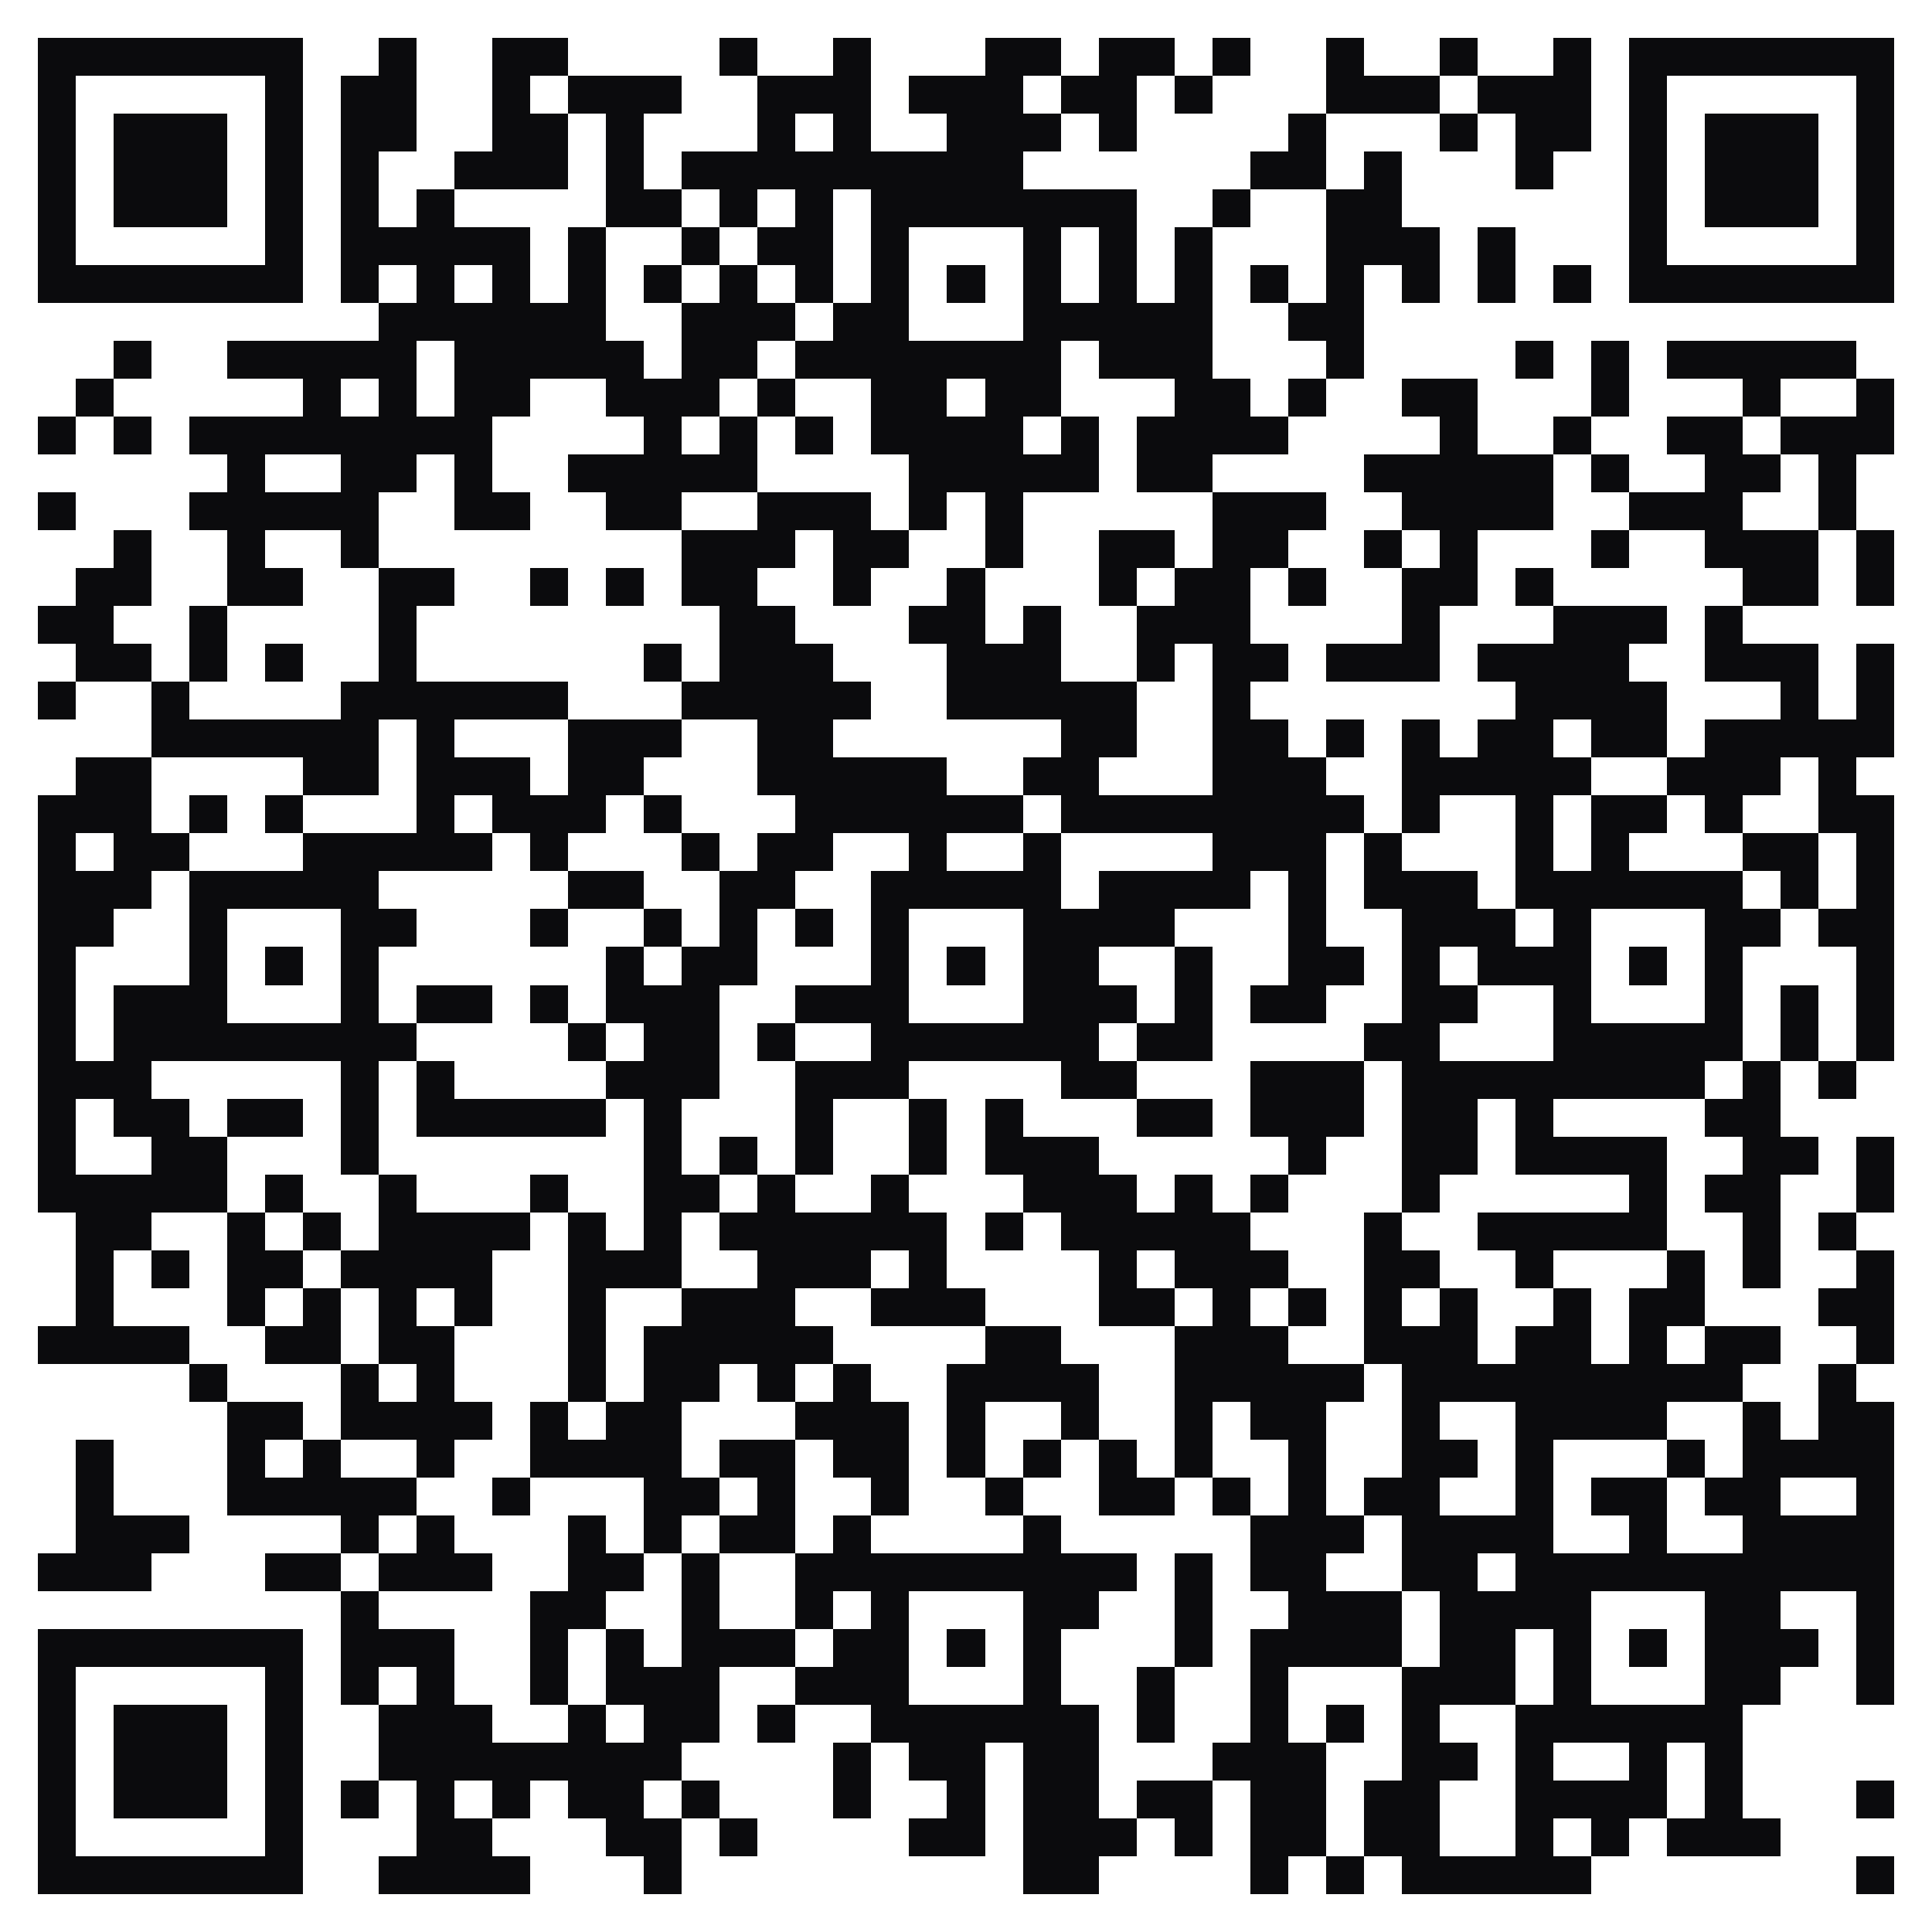
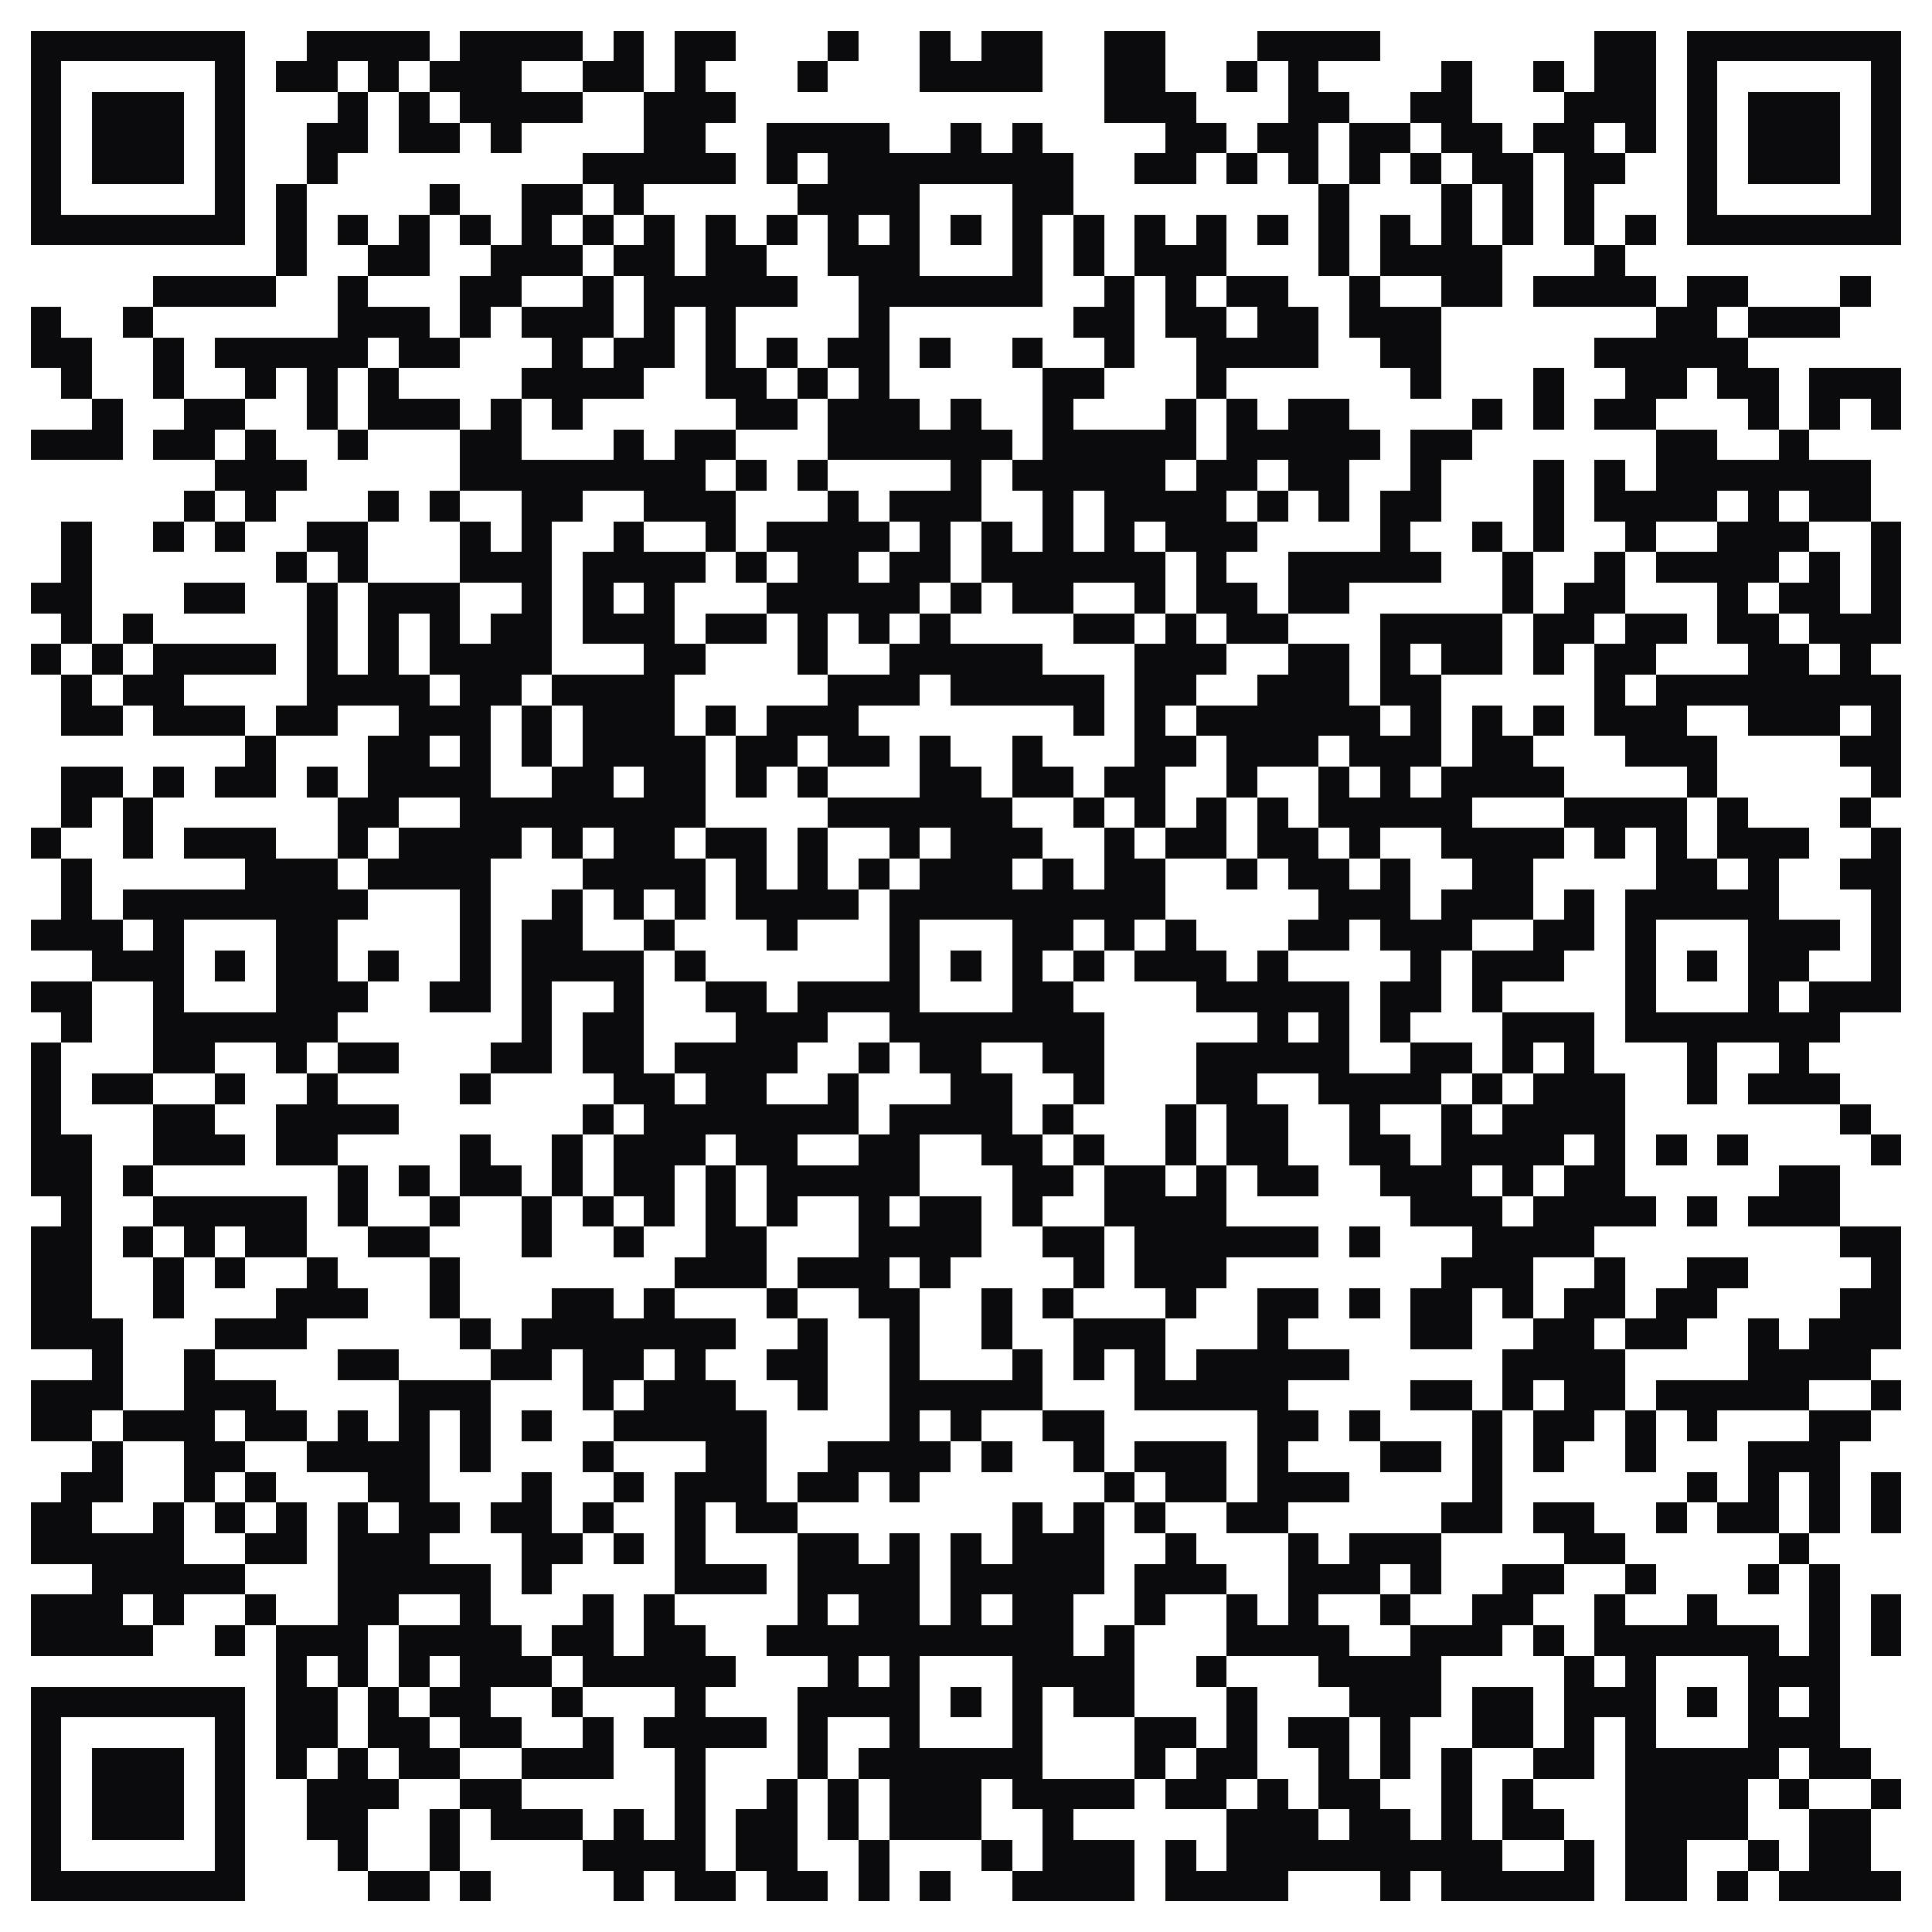
- <svg xmlns="http://www.w3.org/2000/svg" viewBox="0 0 51 51" shape-rendering="crispEdges">
-   <path fill="#ffffff" d="M0 0h51v51H0z" />
-   <path stroke="#0b0b0d" d="M1 1.5h7m2 0h1m2 0h2m4 0h1m2 0h1m3 0h2m1 0h2m1 0h1m2 0h1m2 0h1m2 0h1m1 0h7M1 2.5h1m5 0h1m1 0h2m2 0h1m1 0h3m2 0h3m1 0h3m1 0h2m1 0h1m3 0h3m1 0h3m1 0h1m5 0h1M1 3.5h1m1 0h3m1 0h1m1 0h2m2 0h2m1 0h1m3 0h1m1 0h1m2 0h3m1 0h1m4 0h1m3 0h1m1 0h2m1 0h1m1 0h3m1 0h1M1 4.5h1m1 0h3m1 0h1m1 0h1m2 0h3m1 0h1m1 0h9m6 0h2m1 0h1m3 0h1m2 0h1m1 0h3m1 0h1M1 5.5h1m1 0h3m1 0h1m1 0h1m1 0h1m4 0h2m1 0h1m1 0h1m1 0h7m2 0h1m2 0h2m6 0h1m1 0h3m1 0h1M1 6.5h1m5 0h1m1 0h5m1 0h1m2 0h1m1 0h2m1 0h1m3 0h1m1 0h1m1 0h1m3 0h3m1 0h1m3 0h1m5 0h1M1 7.5h7m1 0h1m1 0h1m1 0h1m1 0h1m1 0h1m1 0h1m1 0h1m1 0h1m1 0h1m1 0h1m1 0h1m1 0h1m1 0h1m1 0h1m1 0h1m1 0h1m1 0h1m1 0h7M10 8.5h6m2 0h3m1 0h2m3 0h5m2 0h2M3 9.5h1m2 0h5m1 0h5m1 0h2m1 0h7m1 0h3m3 0h1m4 0h1m1 0h1m1 0h5M2 10.5h1m5 0h1m1 0h1m1 0h2m2 0h3m1 0h1m2 0h2m1 0h2m3 0h2m1 0h1m2 0h2m3 0h1m3 0h1m2 0h1M1 11.5h1m1 0h1m1 0h8m4 0h1m1 0h1m1 0h1m1 0h4m1 0h1m1 0h4m4 0h1m2 0h1m2 0h2m1 0h3M6 12.5h1m2 0h2m1 0h1m2 0h5m4 0h5m1 0h2m4 0h5m1 0h1m2 0h2m1 0h1M1 13.5h1m3 0h5m2 0h2m2 0h2m2 0h3m1 0h1m1 0h1m5 0h3m2 0h4m2 0h3m2 0h1M3 14.5h1m2 0h1m2 0h1m8 0h3m1 0h2m2 0h1m2 0h2m1 0h2m2 0h1m1 0h1m3 0h1m2 0h3m1 0h1M2 15.5h2m2 0h2m2 0h2m2 0h1m1 0h1m1 0h2m2 0h1m2 0h1m3 0h1m1 0h2m1 0h1m2 0h2m1 0h1m5 0h2m1 0h1M1 16.5h2m2 0h1m4 0h1m8 0h2m3 0h2m1 0h1m2 0h3m4 0h1m3 0h3m1 0h1M2 17.5h2m1 0h1m1 0h1m2 0h1m6 0h1m1 0h3m3 0h3m2 0h1m1 0h2m1 0h3m1 0h4m2 0h3m1 0h1M1 18.5h1m2 0h1m4 0h6m3 0h5m2 0h5m2 0h1m7 0h4m3 0h1m1 0h1M4 19.5h6m1 0h1m3 0h3m2 0h2m6 0h2m2 0h2m1 0h1m1 0h1m1 0h2m1 0h2m1 0h5M2 20.5h2m4 0h2m1 0h3m1 0h2m3 0h5m2 0h2m3 0h3m2 0h5m2 0h3m1 0h1M1 21.5h3m1 0h1m1 0h1m3 0h1m1 0h3m1 0h1m3 0h6m1 0h8m1 0h1m2 0h1m1 0h2m1 0h1m2 0h2M1 22.5h1m1 0h2m3 0h5m1 0h1m3 0h1m1 0h2m2 0h1m2 0h1m4 0h3m1 0h1m3 0h1m1 0h1m3 0h2m1 0h1M1 23.5h3m1 0h5m5 0h2m2 0h2m2 0h5m1 0h4m1 0h1m1 0h3m1 0h6m1 0h1m1 0h1M1 24.5h2m2 0h1m3 0h2m3 0h1m2 0h1m1 0h1m1 0h1m1 0h1m3 0h4m3 0h1m2 0h3m1 0h1m3 0h2m1 0h2M1 25.5h1m3 0h1m1 0h1m1 0h1m6 0h1m1 0h2m3 0h1m1 0h1m1 0h2m2 0h1m2 0h2m1 0h1m1 0h3m1 0h1m1 0h1m3 0h1M1 26.5h1m1 0h3m3 0h1m1 0h2m1 0h1m1 0h3m2 0h3m3 0h3m1 0h1m1 0h2m2 0h2m2 0h1m3 0h1m1 0h1m1 0h1M1 27.5h1m1 0h8m4 0h1m1 0h2m1 0h1m2 0h6m1 0h2m4 0h2m3 0h5m1 0h1m1 0h1M1 28.5h3m5 0h1m1 0h1m4 0h3m2 0h3m4 0h2m3 0h3m1 0h8m1 0h1m1 0h1M1 29.5h1m1 0h2m1 0h2m1 0h1m1 0h5m1 0h1m3 0h1m2 0h1m1 0h1m3 0h2m1 0h3m1 0h2m1 0h1m4 0h2M1 30.5h1m2 0h2m3 0h1m7 0h1m1 0h1m1 0h1m2 0h1m1 0h3m5 0h1m2 0h2m1 0h4m2 0h2m1 0h1M1 31.5h5m1 0h1m2 0h1m3 0h1m2 0h2m1 0h1m2 0h1m3 0h3m1 0h1m1 0h1m3 0h1m5 0h1m1 0h2m2 0h1M2 32.5h2m2 0h1m1 0h1m1 0h4m1 0h1m1 0h1m1 0h6m1 0h1m1 0h5m3 0h1m2 0h5m2 0h1m1 0h1M2 33.5h1m1 0h1m1 0h2m1 0h4m2 0h3m2 0h3m1 0h1m4 0h1m1 0h3m2 0h2m2 0h1m3 0h1m1 0h1m2 0h1M2 34.5h1m3 0h1m1 0h1m1 0h1m1 0h1m2 0h1m2 0h3m2 0h3m3 0h2m1 0h1m1 0h1m1 0h1m1 0h1m2 0h1m1 0h2m3 0h2M1 35.5h4m2 0h2m1 0h2m3 0h1m1 0h5m4 0h2m3 0h3m2 0h3m1 0h2m1 0h1m1 0h2m2 0h1M5 36.5h1m3 0h1m1 0h1m3 0h1m1 0h2m1 0h1m1 0h1m2 0h4m2 0h5m1 0h9m2 0h1M6 37.5h2m1 0h4m1 0h1m1 0h2m3 0h3m1 0h1m2 0h1m2 0h1m1 0h2m2 0h1m2 0h4m2 0h1m1 0h2M2 38.5h1m3 0h1m1 0h1m2 0h1m2 0h4m1 0h2m1 0h2m1 0h1m1 0h1m1 0h1m1 0h1m2 0h1m2 0h2m1 0h1m3 0h1m1 0h4M2 39.5h1m3 0h5m2 0h1m3 0h2m1 0h1m2 0h1m2 0h1m2 0h2m1 0h1m1 0h1m1 0h2m2 0h1m1 0h2m1 0h2m2 0h1M2 40.5h3m4 0h1m1 0h1m3 0h1m1 0h1m1 0h2m1 0h1m4 0h1m5 0h3m1 0h4m2 0h1m2 0h4M1 41.5h3m3 0h2m1 0h3m2 0h2m1 0h1m2 0h9m1 0h1m1 0h2m2 0h2m1 0h10M9 42.5h1m4 0h2m2 0h1m2 0h1m1 0h1m3 0h2m2 0h1m2 0h3m1 0h4m3 0h2m2 0h1M1 43.5h7m1 0h3m2 0h1m1 0h1m1 0h3m1 0h2m1 0h1m1 0h1m3 0h1m1 0h4m1 0h2m1 0h1m1 0h1m1 0h3m1 0h1M1 44.5h1m5 0h1m1 0h1m1 0h1m2 0h1m1 0h3m2 0h3m3 0h1m2 0h1m2 0h1m3 0h3m1 0h1m3 0h2m2 0h1M1 45.5h1m1 0h3m1 0h1m2 0h3m2 0h1m1 0h2m1 0h1m2 0h6m1 0h1m2 0h1m1 0h1m1 0h1m2 0h6M1 46.5h1m1 0h3m1 0h1m2 0h8m4 0h1m1 0h2m1 0h2m3 0h3m2 0h2m1 0h1m2 0h1m1 0h1M1 47.5h1m1 0h3m1 0h1m1 0h1m1 0h1m1 0h1m1 0h2m1 0h1m3 0h1m2 0h1m1 0h2m1 0h2m1 0h2m1 0h2m2 0h4m1 0h1m3 0h1M1 48.5h1m5 0h1m3 0h2m3 0h2m1 0h1m4 0h2m1 0h3m1 0h1m1 0h2m1 0h2m2 0h1m1 0h1m1 0h3M1 49.5h7m2 0h4m3 0h1m9 0h2m4 0h1m1 0h1m1 0h5m7 0h1" />
+ <svg xmlns="http://www.w3.org/2000/svg" viewBox="0 0 63 63" shape-rendering="crispEdges">
+   <path fill="#ffffff" d="M0 0h63v63H0z" />
+   <path stroke="#0b0b0d" d="M1 1.5h7m2 0h4m1 0h4m1 0h1m1 0h2m3 0h1m2 0h1m1 0h2m2 0h2m3 0h4m7 0h2m1 0h7M1 2.5h1m5 0h1m1 0h2m1 0h1m1 0h3m2 0h2m1 0h1m3 0h1m3 0h4m2 0h2m2 0h1m1 0h1m4 0h1m2 0h1m1 0h2m1 0h1m5 0h1M1 3.5h1m1 0h3m1 0h1m3 0h1m1 0h1m1 0h4m2 0h3m12 0h3m3 0h2m2 0h2m3 0h3m1 0h1m1 0h3m1 0h1M1 4.5h1m1 0h3m1 0h1m2 0h2m1 0h2m1 0h1m4 0h2m2 0h4m2 0h1m1 0h1m4 0h2m1 0h2m1 0h2m1 0h2m1 0h2m1 0h1m1 0h1m1 0h3m1 0h1M1 5.5h1m1 0h3m1 0h1m2 0h1m8 0h5m1 0h1m1 0h8m2 0h2m1 0h1m1 0h1m1 0h1m1 0h1m1 0h2m1 0h2m2 0h1m1 0h3m1 0h1M1 6.5h1m5 0h1m1 0h1m4 0h1m2 0h2m1 0h1m5 0h4m3 0h2m8 0h1m3 0h1m1 0h1m1 0h1m3 0h1m5 0h1M1 7.5h7m1 0h1m1 0h1m1 0h1m1 0h1m1 0h1m1 0h1m1 0h1m1 0h1m1 0h1m1 0h1m1 0h1m1 0h1m1 0h1m1 0h1m1 0h1m1 0h1m1 0h1m1 0h1m1 0h1m1 0h1m1 0h1m1 0h1m1 0h1m1 0h7M9 8.5h1m2 0h2m2 0h3m1 0h2m1 0h2m2 0h3m3 0h1m1 0h1m1 0h3m3 0h1m1 0h4m3 0h1M5 9.5h4m2 0h1m3 0h2m2 0h1m1 0h5m2 0h6m2 0h1m1 0h1m1 0h2m2 0h1m2 0h2m1 0h4m1 0h2m3 0h1M1 10.5h1m2 0h1m6 0h3m1 0h1m1 0h3m1 0h1m1 0h1m4 0h1m6 0h2m1 0h2m1 0h2m1 0h3m7 0h2m1 0h3M1 11.5h2m2 0h1m1 0h5m1 0h2m3 0h1m1 0h2m1 0h1m1 0h1m1 0h2m1 0h1m2 0h1m2 0h1m2 0h4m2 0h2m5 0h5M2 12.5h1m2 0h1m2 0h1m1 0h1m1 0h1m4 0h4m2 0h2m1 0h1m1 0h1m5 0h2m3 0h1m6 0h1m3 0h1m2 0h2m1 0h2m1 0h3M3 13.5h1m2 0h2m2 0h1m1 0h3m1 0h1m1 0h1m5 0h2m1 0h3m1 0h1m2 0h1m3 0h1m1 0h1m1 0h2m4 0h1m1 0h1m1 0h2m3 0h1m1 0h1m1 0h1M1 14.5h3m1 0h2m1 0h1m2 0h1m3 0h2m3 0h1m1 0h2m3 0h6m1 0h5m1 0h5m1 0h2m6 0h2m2 0h1M7 15.5h3m5 0h8m1 0h1m1 0h1m4 0h1m1 0h5m1 0h2m1 0h2m2 0h1m3 0h1m1 0h1m1 0h7M6 16.5h1m1 0h1m3 0h1m1 0h1m2 0h2m2 0h3m3 0h1m1 0h3m2 0h1m1 0h4m1 0h1m1 0h1m1 0h2m3 0h1m1 0h4m1 0h1m1 0h2M2 17.5h1m2 0h1m1 0h1m2 0h2m3 0h1m1 0h1m2 0h1m2 0h1m1 0h4m1 0h1m1 0h1m1 0h1m1 0h1m1 0h3m4 0h1m2 0h1m1 0h1m2 0h1m2 0h3m2 0h1M2 18.5h1m6 0h1m1 0h1m3 0h3m1 0h4m1 0h1m1 0h2m1 0h2m1 0h6m1 0h1m2 0h5m2 0h1m2 0h1m1 0h4m1 0h1m1 0h1M1 19.5h2m3 0h2m2 0h1m1 0h3m2 0h1m1 0h1m1 0h1m3 0h5m1 0h1m1 0h2m2 0h1m1 0h2m1 0h2m5 0h1m1 0h2m3 0h1m1 0h2m1 0h1M2 20.5h1m1 0h1m5 0h1m1 0h1m1 0h1m1 0h2m1 0h3m1 0h2m1 0h1m1 0h1m1 0h1m4 0h2m1 0h1m1 0h2m3 0h4m1 0h2m1 0h2m1 0h2m1 0h3M1 21.5h1m1 0h1m1 0h4m1 0h1m1 0h1m1 0h4m3 0h2m3 0h1m2 0h5m3 0h3m2 0h2m1 0h1m1 0h2m1 0h1m1 0h2m3 0h2m1 0h1M2 22.5h1m1 0h2m4 0h4m1 0h2m1 0h4m5 0h3m1 0h5m1 0h2m2 0h3m1 0h2m5 0h1m1 0h8M2 23.5h2m1 0h3m1 0h2m2 0h3m1 0h1m1 0h3m1 0h1m1 0h3m7 0h1m1 0h1m1 0h6m1 0h1m1 0h1m1 0h1m1 0h3m2 0h3m1 0h1M8 24.5h1m3 0h2m1 0h1m1 0h1m1 0h4m1 0h2m1 0h2m1 0h1m2 0h1m3 0h2m1 0h3m1 0h3m1 0h2m3 0h3m4 0h2M2 25.5h2m1 0h1m1 0h2m1 0h1m1 0h4m2 0h2m1 0h2m1 0h1m1 0h1m3 0h2m1 0h2m1 0h2m2 0h1m2 0h1m1 0h1m1 0h4m4 0h1m5 0h1M2 26.5h1m1 0h1m6 0h2m2 0h8m4 0h6m2 0h1m1 0h1m1 0h1m1 0h1m1 0h5m3 0h4m1 0h1m3 0h1M1 27.5h1m2 0h1m1 0h3m2 0h1m1 0h4m1 0h1m1 0h2m1 0h2m1 0h1m2 0h1m1 0h3m2 0h1m1 0h2m1 0h2m1 0h1m2 0h4m1 0h1m1 0h1m1 0h3m2 0h1M2 28.5h1m5 0h3m1 0h4m3 0h4m1 0h1m1 0h1m1 0h1m1 0h3m1 0h1m1 0h2m2 0h1m1 0h2m1 0h1m2 0h2m4 0h2m1 0h1m2 0h2M2 29.5h1m1 0h8m3 0h1m2 0h1m1 0h1m1 0h1m1 0h4m1 0h9m5 0h3m1 0h3m1 0h1m1 0h5m3 0h1M1 30.5h3m1 0h1m3 0h2m4 0h1m1 0h2m2 0h1m3 0h1m3 0h1m3 0h2m1 0h1m1 0h1m3 0h2m1 0h3m2 0h2m1 0h1m3 0h3m1 0h1M3 31.5h3m1 0h1m1 0h2m1 0h1m2 0h1m1 0h4m1 0h1m6 0h1m1 0h1m1 0h1m1 0h1m1 0h3m1 0h1m4 0h1m1 0h3m2 0h1m1 0h1m1 0h2m2 0h1M1 32.5h2m2 0h1m3 0h3m2 0h2m1 0h1m2 0h1m2 0h2m1 0h4m3 0h2m4 0h5m1 0h2m1 0h1m4 0h1m3 0h1m1 0h3M2 33.5h1m2 0h6m6 0h1m1 0h2m3 0h3m2 0h7m5 0h1m1 0h1m1 0h1m3 0h3m1 0h7M1 34.5h1m3 0h2m2 0h1m1 0h2m3 0h2m1 0h2m1 0h4m2 0h1m1 0h2m2 0h2m3 0h5m2 0h2m1 0h1m1 0h1m3 0h1m2 0h1M1 35.5h1m1 0h2m2 0h1m2 0h1m4 0h1m4 0h2m1 0h2m2 0h1m3 0h2m2 0h1m3 0h2m2 0h4m1 0h1m1 0h3m2 0h1m1 0h3M1 36.5h1m3 0h2m2 0h4m6 0h1m1 0h7m1 0h4m1 0h1m3 0h1m1 0h2m2 0h1m2 0h1m1 0h4m7 0h1M1 37.5h2m2 0h3m1 0h2m4 0h1m2 0h1m1 0h3m1 0h2m2 0h2m2 0h2m1 0h1m2 0h1m1 0h2m2 0h2m1 0h4m1 0h1m1 0h1m1 0h1m4 0h1M1 38.5h2m1 0h1m6 0h1m1 0h1m1 0h2m1 0h1m1 0h2m1 0h1m1 0h5m3 0h2m1 0h2m1 0h1m1 0h2m2 0h3m1 0h1m1 0h2m5 0h2M2 39.5h1m2 0h5m1 0h1m2 0h1m2 0h1m1 0h1m1 0h1m1 0h1m1 0h1m2 0h1m1 0h2m1 0h1m2 0h4m6 0h3m1 0h4m1 0h1m1 0h3M1 40.5h2m1 0h1m1 0h1m1 0h2m2 0h2m3 0h1m2 0h1m2 0h2m3 0h4m2 0h2m1 0h6m1 0h1m3 0h4m8 0h2M1 41.5h2m2 0h1m1 0h1m2 0h1m3 0h1m7 0h3m1 0h3m1 0h1m4 0h1m1 0h3m7 0h3m2 0h1m2 0h2m4 0h1M1 42.5h2m2 0h1m3 0h3m2 0h1m3 0h2m1 0h1m3 0h1m2 0h2m2 0h1m1 0h1m3 0h1m2 0h2m1 0h1m1 0h2m1 0h1m1 0h2m1 0h2m4 0h2M1 43.5h3m3 0h3m5 0h1m1 0h7m2 0h1m2 0h1m2 0h1m2 0h3m3 0h1m4 0h2m2 0h2m1 0h2m2 0h1m1 0h3M3 44.5h1m2 0h1m4 0h2m3 0h2m1 0h2m1 0h1m2 0h2m2 0h1m3 0h1m1 0h1m1 0h1m1 0h5m5 0h4m4 0h4M1 45.5h3m2 0h3m4 0h3m3 0h1m1 0h3m2 0h1m2 0h5m3 0h5m4 0h2m1 0h1m1 0h2m1 0h5m2 0h1M1 46.5h2m1 0h3m1 0h2m1 0h1m1 0h1m1 0h1m1 0h1m2 0h5m4 0h1m1 0h1m2 0h2m5 0h2m1 0h1m3 0h1m1 0h2m1 0h1m1 0h1m3 0h2M3 47.5h1m2 0h2m2 0h4m1 0h1m3 0h1m3 0h2m2 0h4m1 0h1m2 0h1m1 0h3m1 0h1m3 0h2m1 0h1m1 0h1m2 0h1m3 0h3M2 48.5h2m2 0h1m1 0h1m3 0h2m3 0h1m2 0h1m1 0h3m1 0h2m1 0h1m6 0h1m1 0h2m1 0h3m4 0h1m6 0h1m1 0h1m1 0h1m1 0h1M1 49.5h2m2 0h1m1 0h1m1 0h1m1 0h1m1 0h2m1 0h2m1 0h1m2 0h1m1 0h2m7 0h1m1 0h1m1 0h1m2 0h2m5 0h2m1 0h2m2 0h1m1 0h2m1 0h1m1 0h1M1 50.5h5m2 0h2m1 0h3m3 0h2m1 0h1m1 0h1m3 0h2m1 0h1m1 0h1m1 0h3m2 0h1m3 0h1m1 0h3m4 0h2m5 0h1M3 51.5h5m3 0h5m1 0h1m4 0h3m1 0h4m1 0h5m1 0h3m2 0h3m1 0h1m2 0h2m2 0h1m3 0h1m1 0h1M1 52.5h3m1 0h1m2 0h1m2 0h2m2 0h1m3 0h1m1 0h1m4 0h1m1 0h2m1 0h1m1 0h2m2 0h1m2 0h1m1 0h1m2 0h1m2 0h2m2 0h1m2 0h1m3 0h1m1 0h1M1 53.5h4m2 0h1m1 0h3m1 0h4m1 0h2m1 0h2m2 0h10m1 0h1m3 0h4m2 0h3m1 0h1m1 0h6m1 0h1m1 0h1M9 54.5h1m1 0h1m1 0h1m1 0h3m1 0h5m3 0h1m1 0h1m3 0h4m2 0h1m3 0h4m4 0h1m1 0h1m3 0h3M1 55.5h7m1 0h2m1 0h1m1 0h2m2 0h1m3 0h1m3 0h4m1 0h1m1 0h1m1 0h2m3 0h1m3 0h3m1 0h2m1 0h3m1 0h1m1 0h1m1 0h1M1 56.5h1m5 0h1m1 0h2m1 0h2m1 0h2m2 0h1m1 0h4m1 0h1m2 0h1m3 0h1m3 0h2m1 0h1m1 0h2m1 0h1m2 0h2m1 0h1m1 0h1m3 0h3M1 57.5h1m1 0h3m1 0h1m1 0h1m1 0h1m1 0h2m2 0h3m2 0h1m3 0h1m1 0h6m3 0h1m1 0h2m2 0h1m1 0h1m1 0h1m2 0h2m1 0h5m1 0h2M1 58.5h1m1 0h3m1 0h1m2 0h3m2 0h2m5 0h1m2 0h1m1 0h1m1 0h3m1 0h4m1 0h2m1 0h1m1 0h2m2 0h1m1 0h1m3 0h4m1 0h1m2 0h1M1 59.5h1m1 0h3m1 0h1m2 0h2m2 0h1m1 0h3m1 0h1m1 0h1m1 0h2m1 0h1m1 0h3m2 0h1m5 0h3m1 0h2m1 0h1m1 0h2m2 0h4m2 0h2M1 60.5h1m5 0h1m3 0h1m2 0h1m4 0h4m1 0h2m2 0h1m3 0h1m1 0h3m1 0h1m1 0h9m2 0h1m1 0h2m2 0h1m1 0h2M1 61.5h7m4 0h2m1 0h1m4 0h1m1 0h2m1 0h2m1 0h1m1 0h1m2 0h4m1 0h4m3 0h1m1 0h5m1 0h2m1 0h1m1 0h4" />
</svg>
